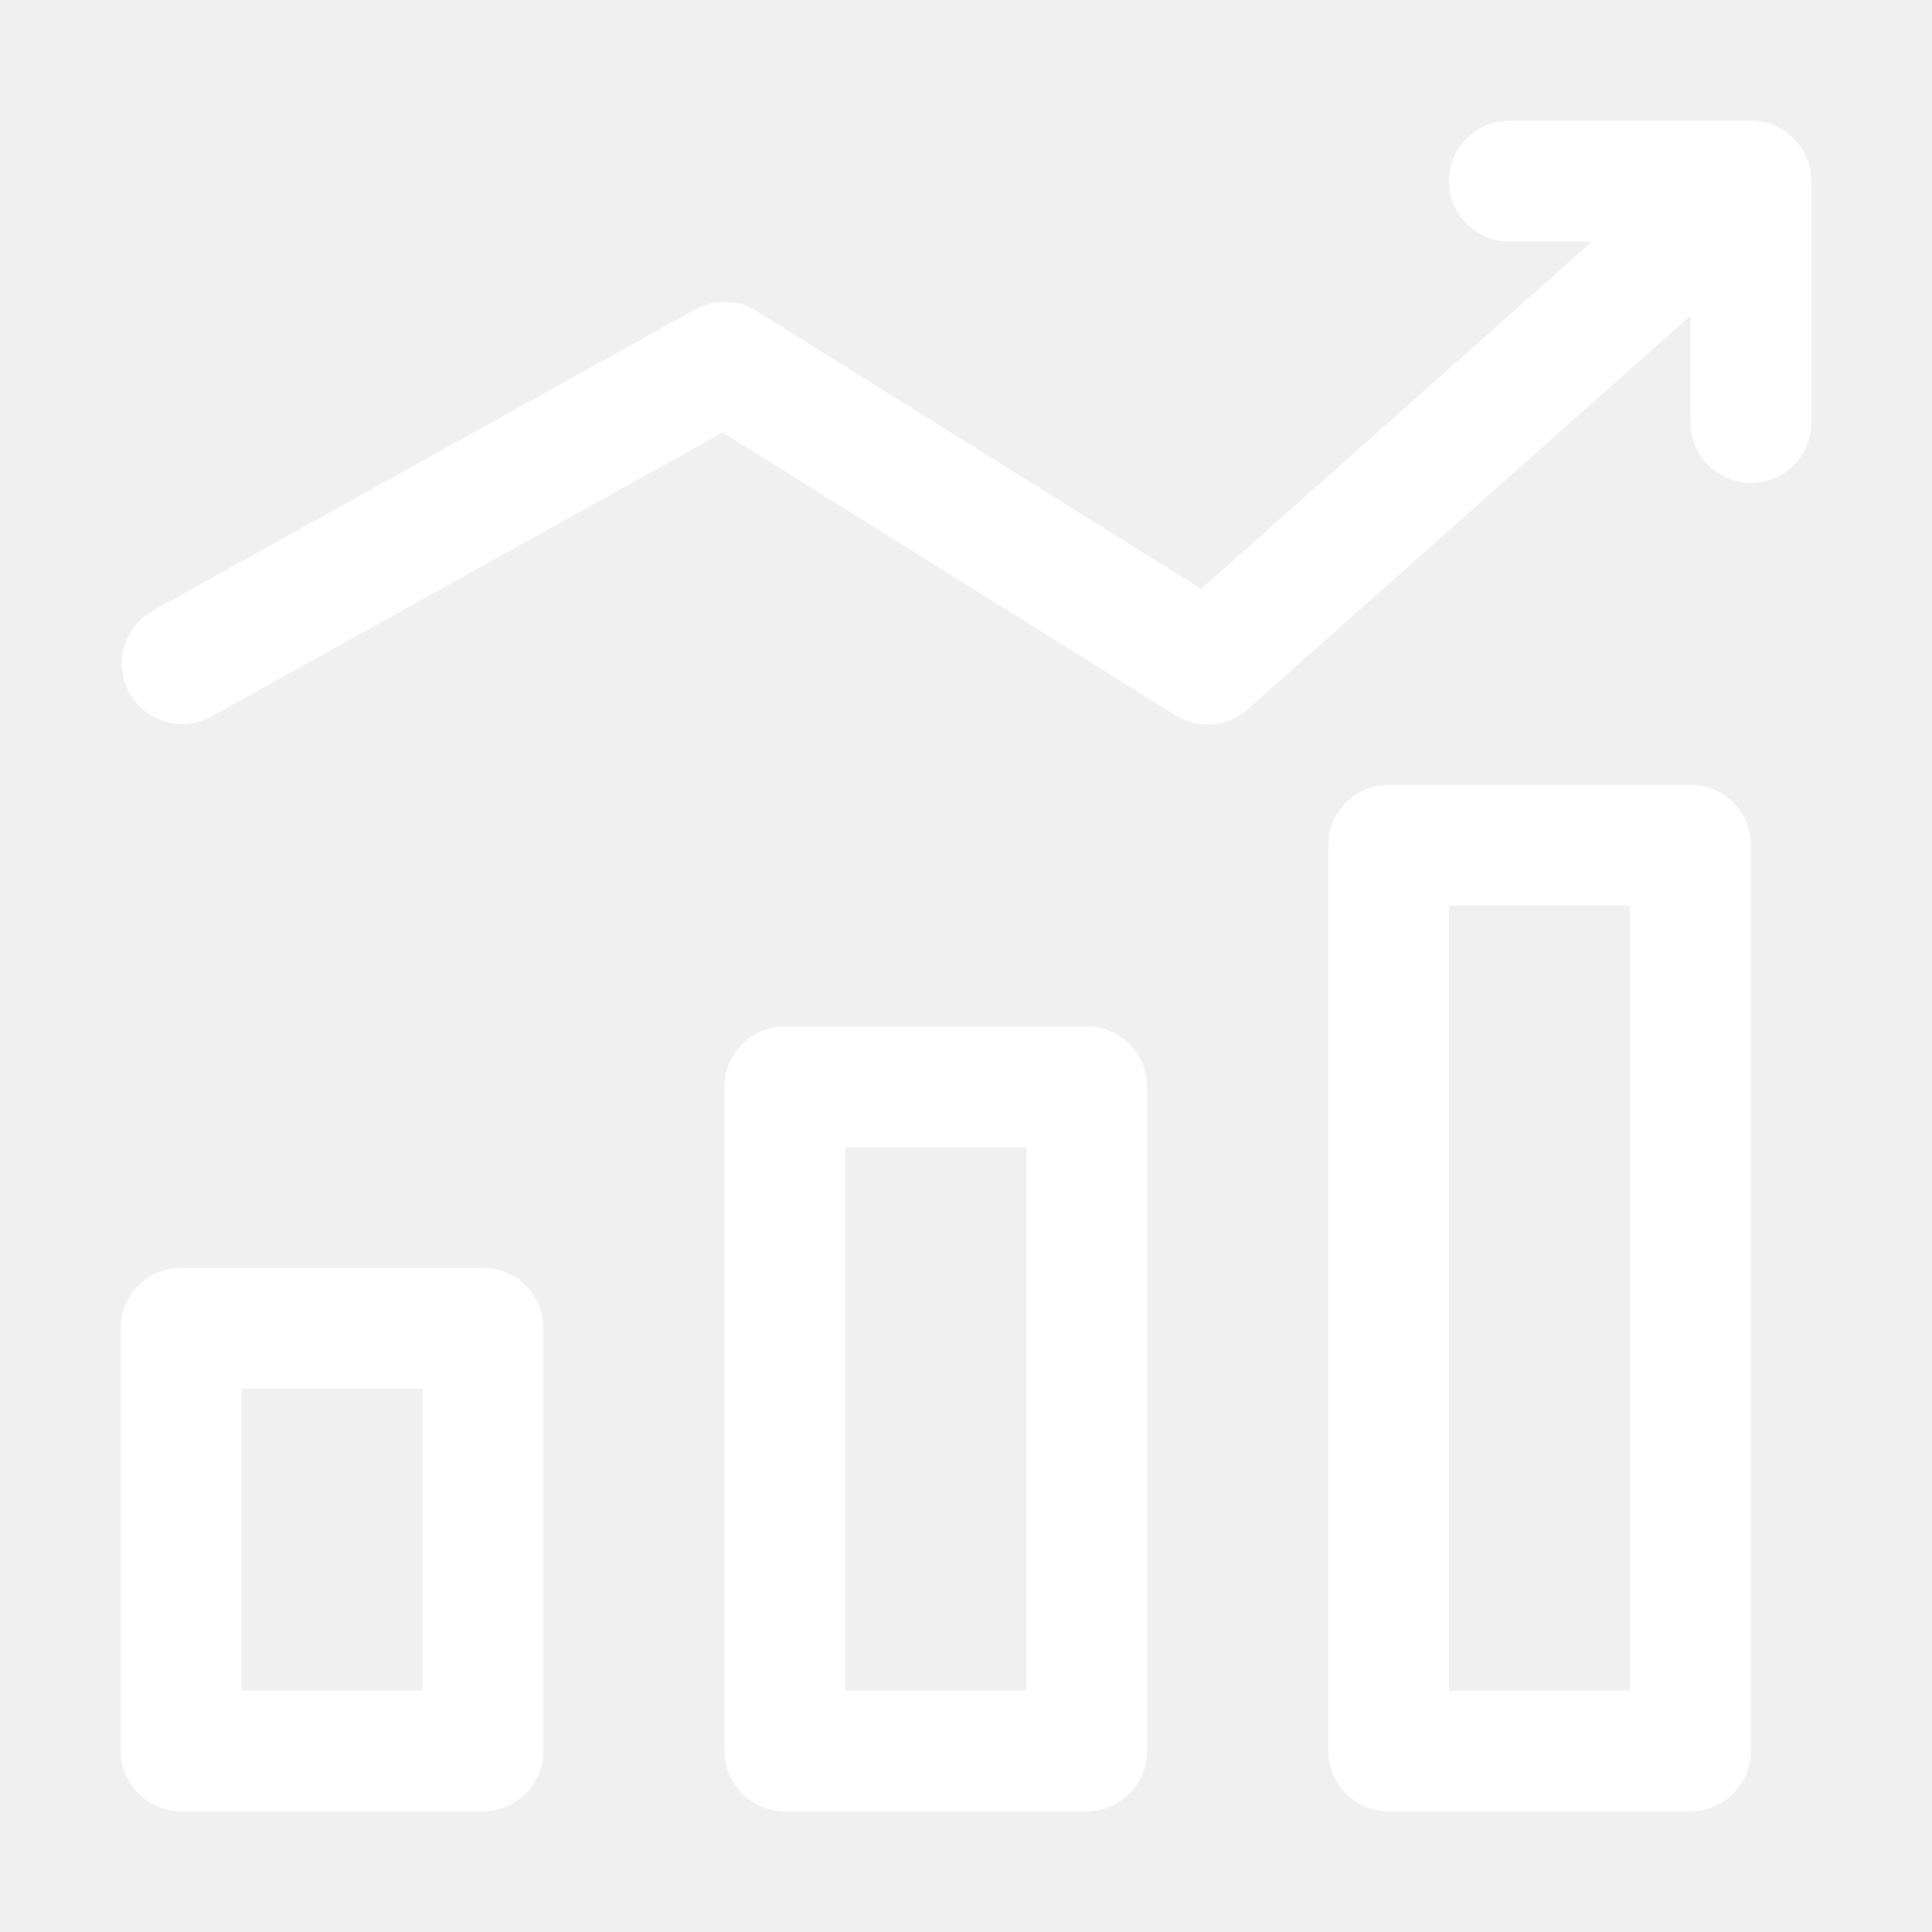
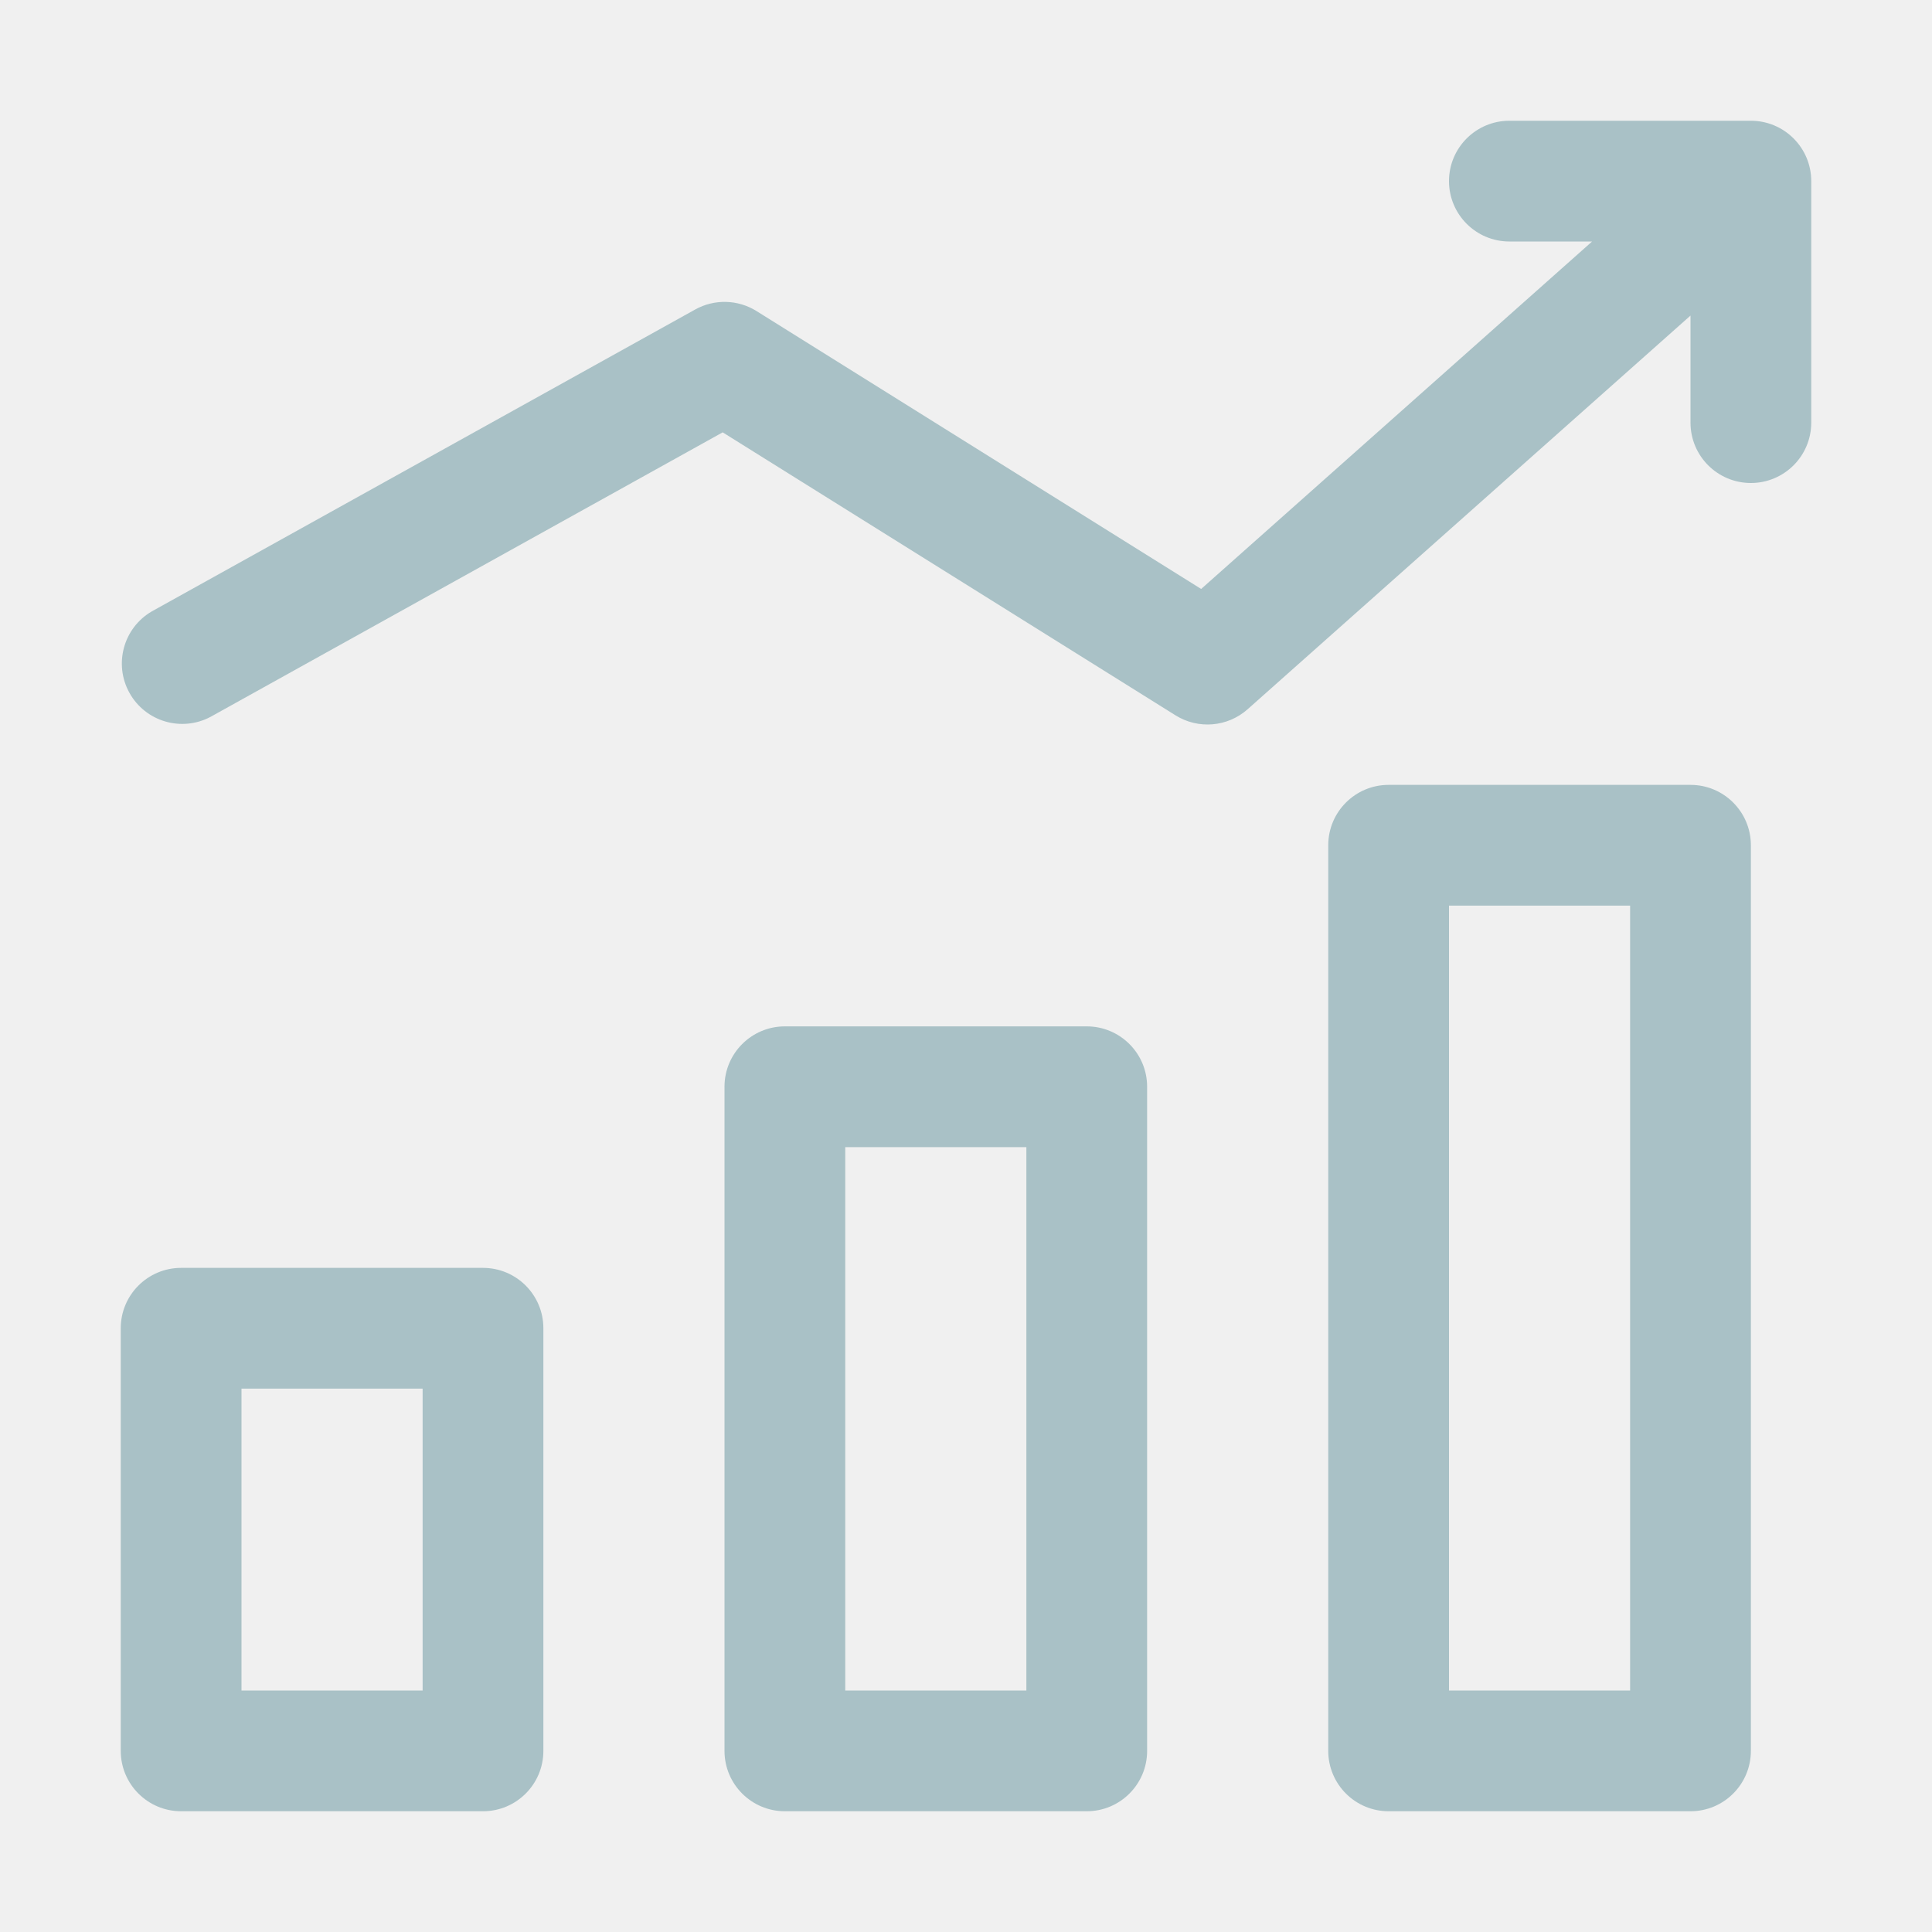
<svg xmlns="http://www.w3.org/2000/svg" t="1744289411173" class="icon" viewBox="0 0 1024 1024" version="1.1" p-id="34431" width="200" height="200">
-   <path d="M704 448a32 32 0 0 1 32-32h160a32 32 0 0 1 32 32v480a32 32 0 0 1-32 32h-160a32 32 0 0 1-32-32V448z m64 32v416h96V480h-96z m-384 96a32 32 0 0 1 32-32h160a32 32 0 0 1 32 32v352a32 32 0 0 1-32 32h-160a32 32 0 0 1-32-32V576z m64 32v288h96v-288h-96zM64 704a32 32 0 0 1 32-32h160a32 32 0 0 1 32 32v224a32 32 0 0 1-32 32H96a32 32 0 0 1-32-32v-224z m64 32v160h96v-160H128zM768 96a32 32 0 0 1 32-32h128a32 32 0 0 1 32 32v128a32 32 0 1 1-64 0V167.264l-234.72 208.64a32 32 0 0 1-38.24 3.232l-240-149.984-271.488 150.816a32 32 0 0 1-31.072-55.936l288-160a32 32 0 0 1 32.48 0.832l235.68 147.296L843.84 128H800a32 32 0 0 1-32-32z" fill="#ffffff" p-id="34432" />
+   <path d="M704 448a32 32 0 0 1 32-32h160a32 32 0 0 1 32 32v480a32 32 0 0 1-32 32h-160a32 32 0 0 1-32-32V448z m64 32v416h96V480h-96z m-384 96a32 32 0 0 1 32-32h160a32 32 0 0 1 32 32v352a32 32 0 0 1-32 32h-160a32 32 0 0 1-32-32V576z m64 32v288h96v-288h-96zM64 704a32 32 0 0 1 32-32h160a32 32 0 0 1 32 32v224a32 32 0 0 1-32 32H96a32 32 0 0 1-32-32v-224z m64 32v160h96v-160H128zM768 96a32 32 0 0 1 32-32h128a32 32 0 0 1 32 32v128a32 32 0 1 1-64 0V167.264l-234.72 208.64a32 32 0 0 1-38.24 3.232l-240-149.984-271.488 150.816a32 32 0 0 1-31.072-55.936l288-160a32 32 0 0 1 32.48 0.832l235.68 147.296L843.84 128H800a32 32 0 0 1-32-32z" fill="#A9C1C6" p-id="34432" />
</svg>
